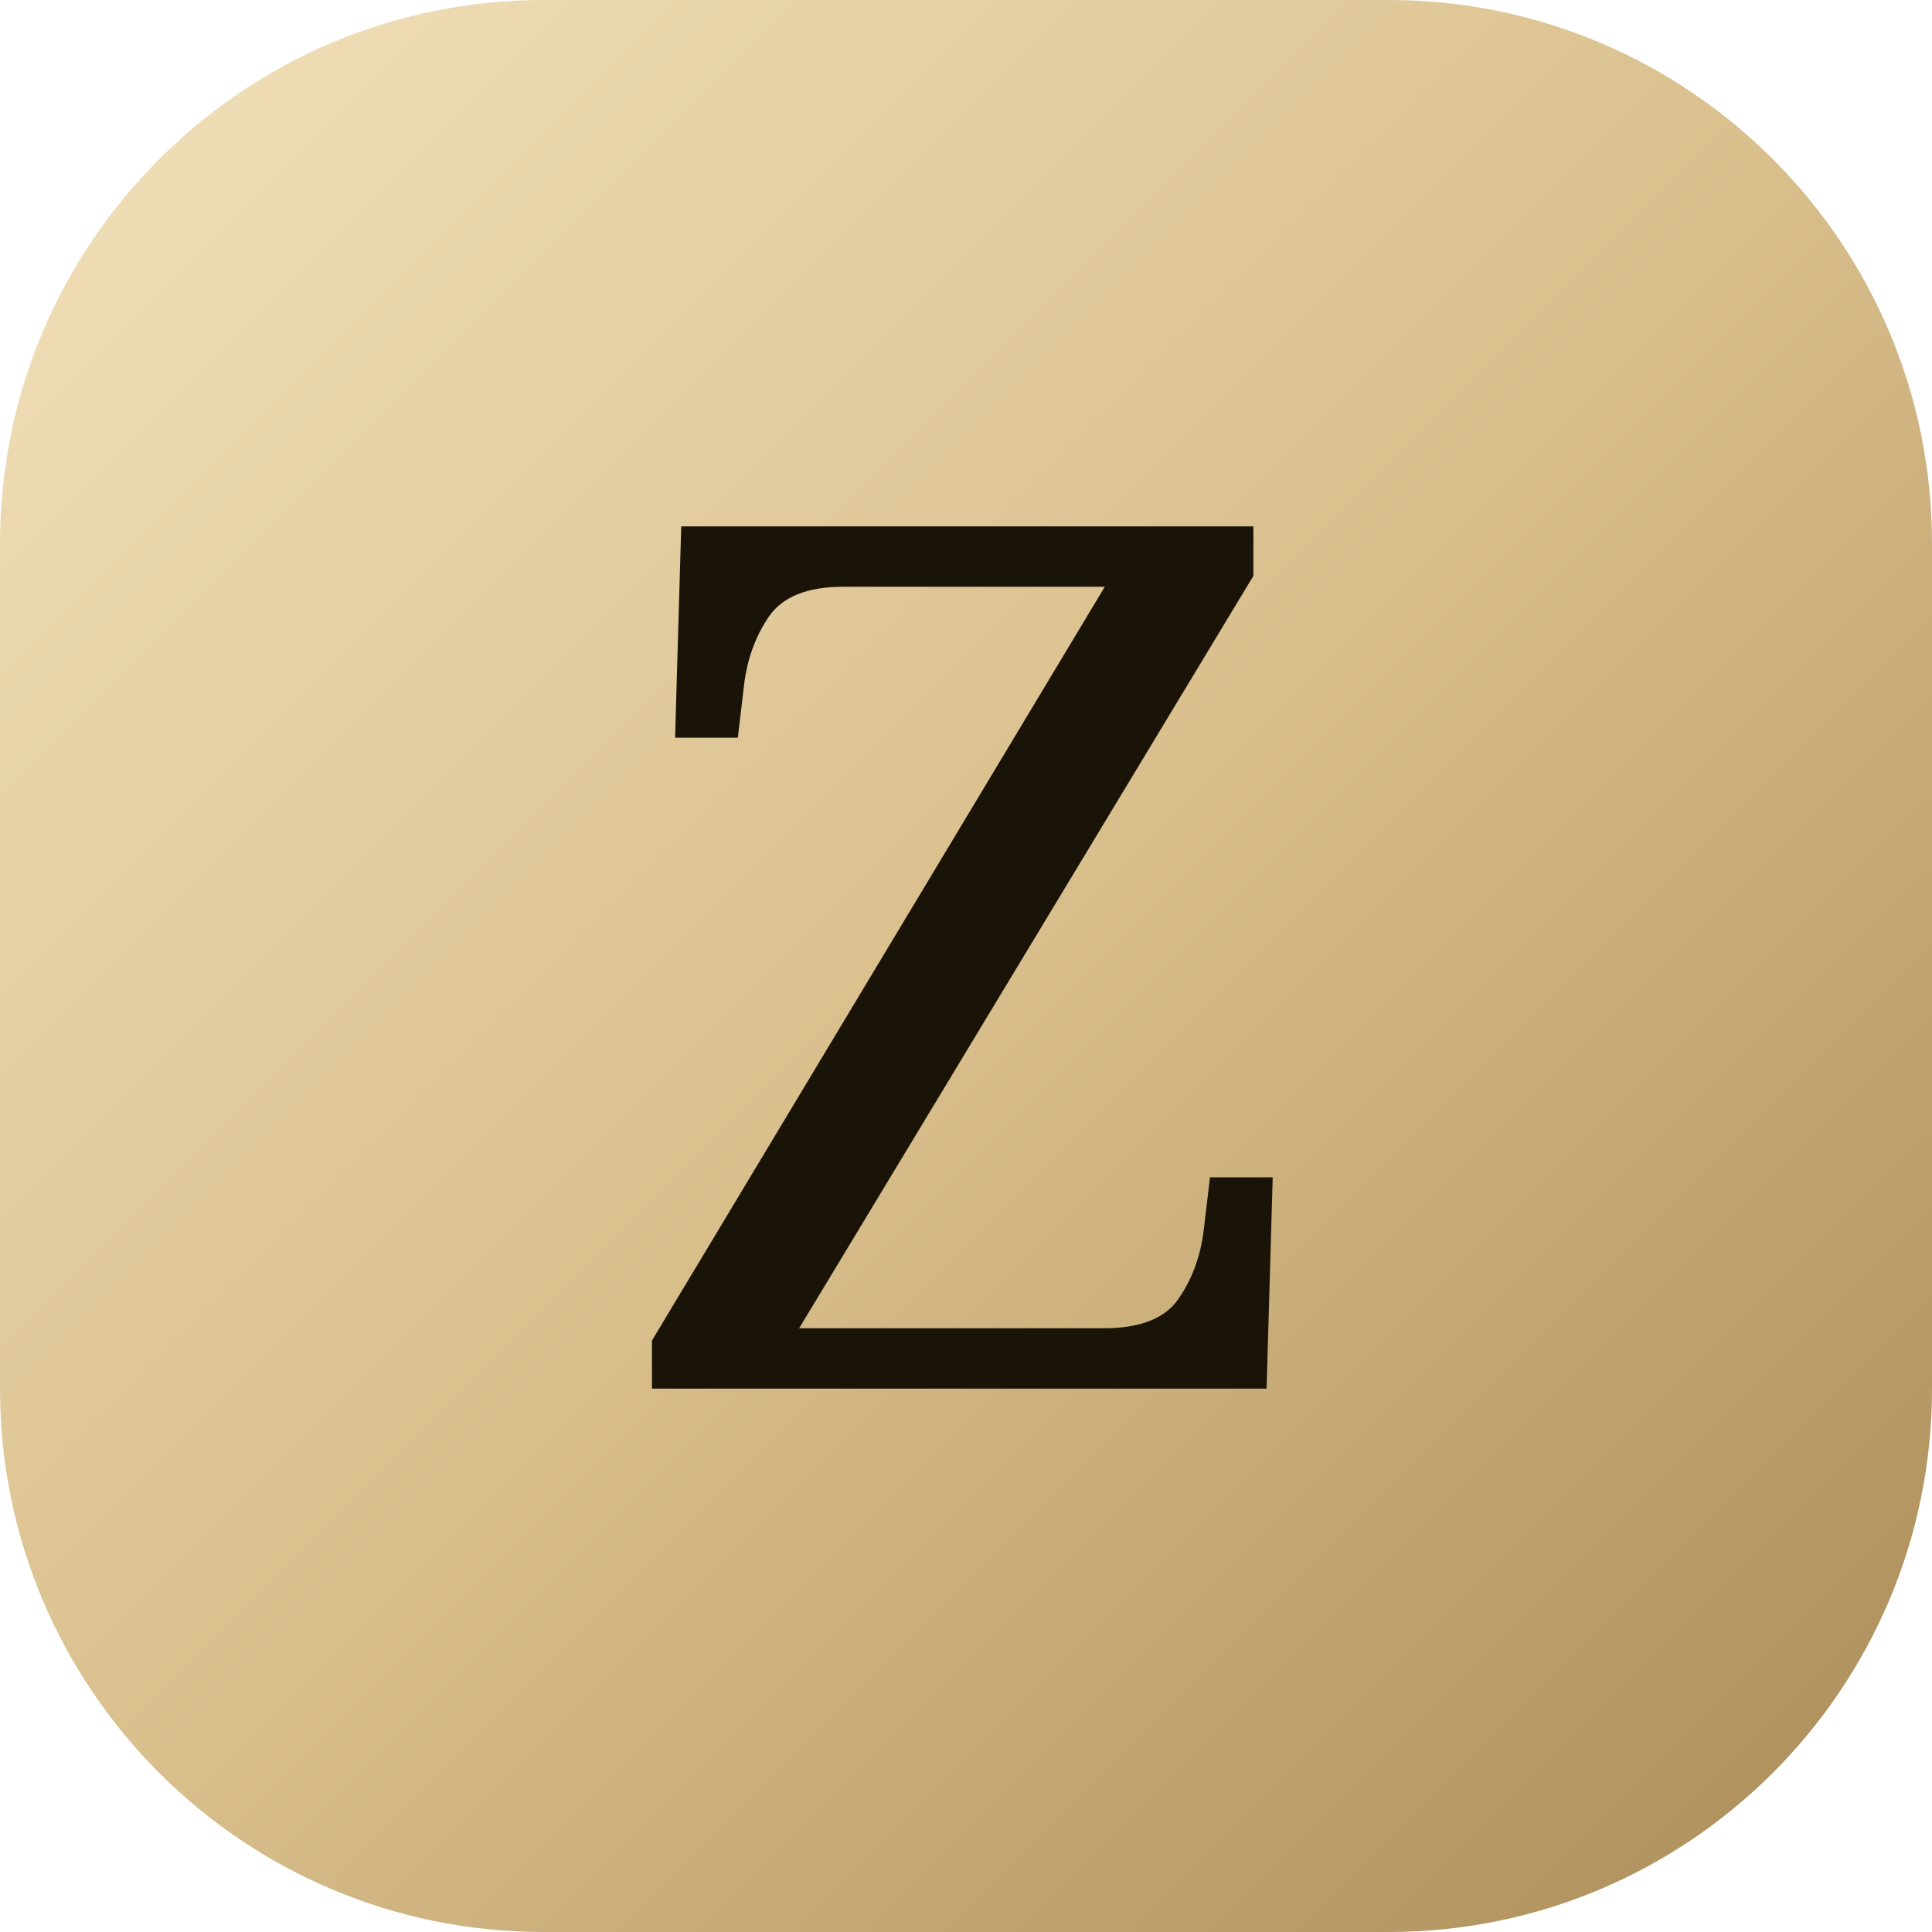
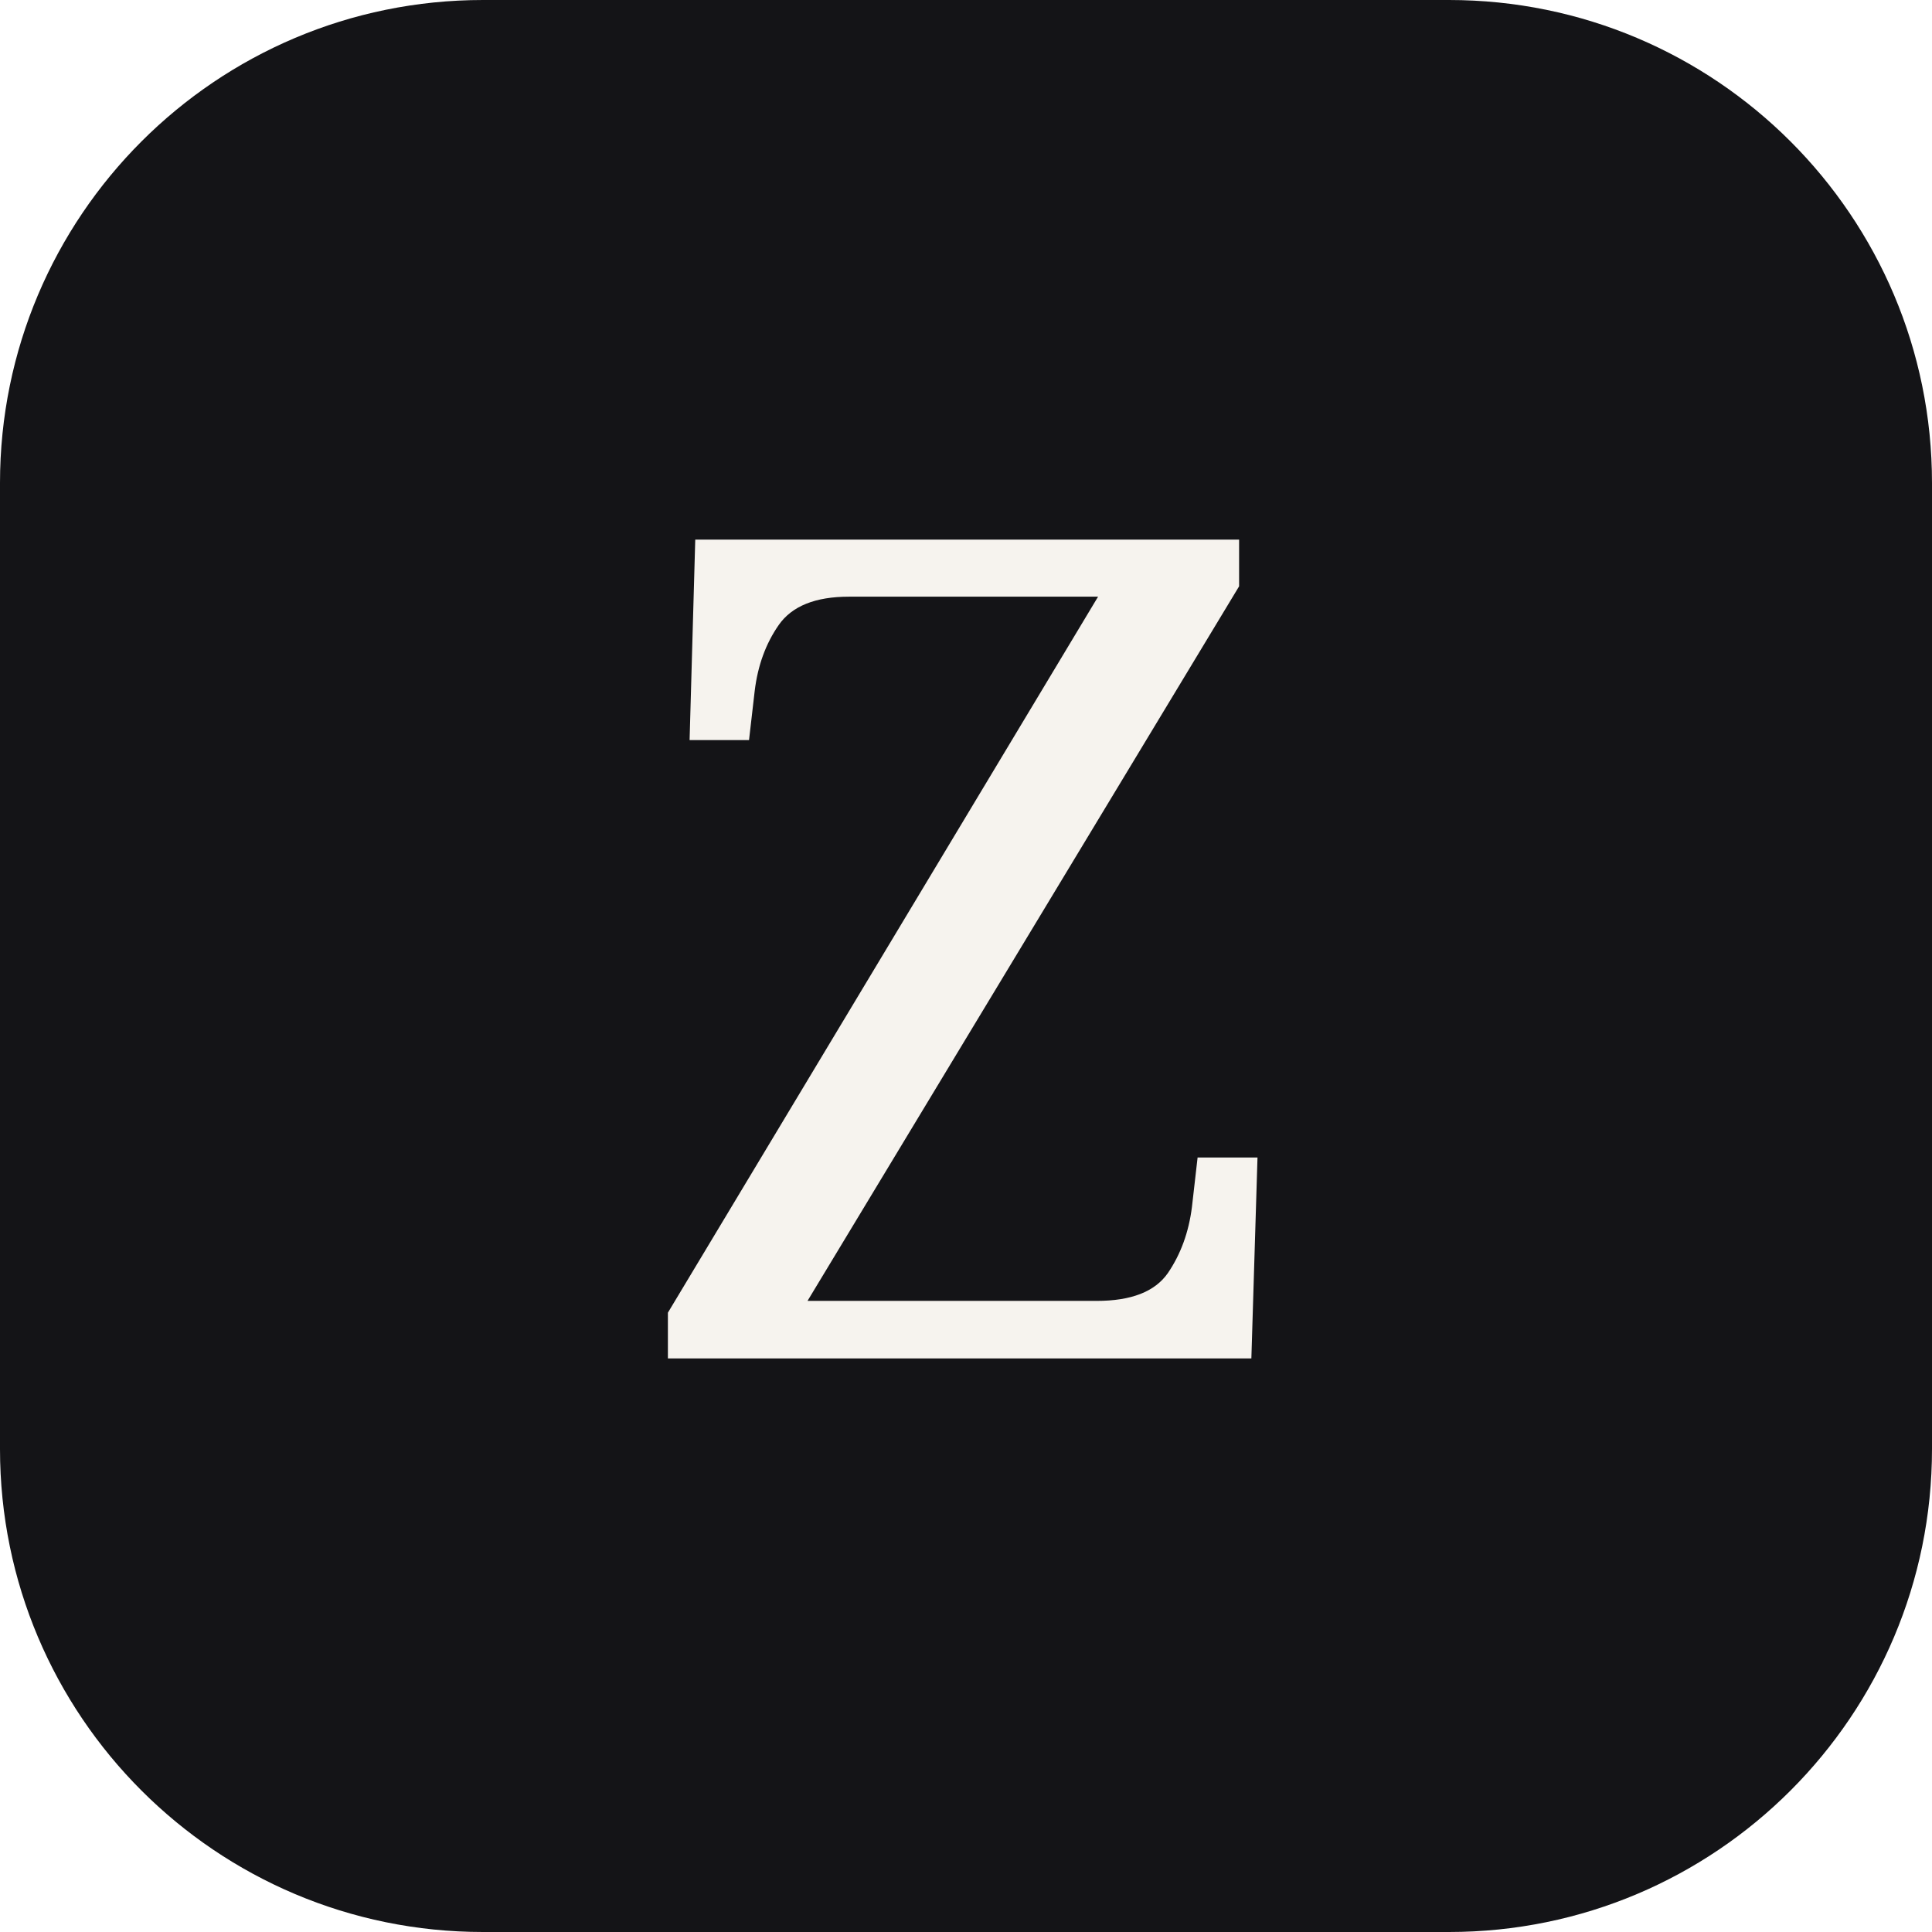
<svg xmlns="http://www.w3.org/2000/svg" viewBox="0 0 64 64">
-   <defs>
-     <linearGradient id="g" x1="0" y1="0" x2="1" y2="1">
-       <stop offset="0" stop-color="#f3e2bd" />
-       <stop offset=".5" stop-color="#d9bf8c" />
-       <stop offset="1" stop-color="#a88a55" />
-     </linearGradient>
-   </defs>
-   <rect width="64" height="64" rx="18" fill="url(#g)" />
-   <text x="32" y="46" text-anchor="middle" font-family="Georgia,serif" font-size="40" fill="#1a1408">Z</text>
+   <rect width="64" height="64" rx="16" fill="#141417" />
+   <text x="32" y="45" text-anchor="middle" font-family="Georgia,serif" font-size="38" fill="#f6f3ee">Z</text>
</svg>
